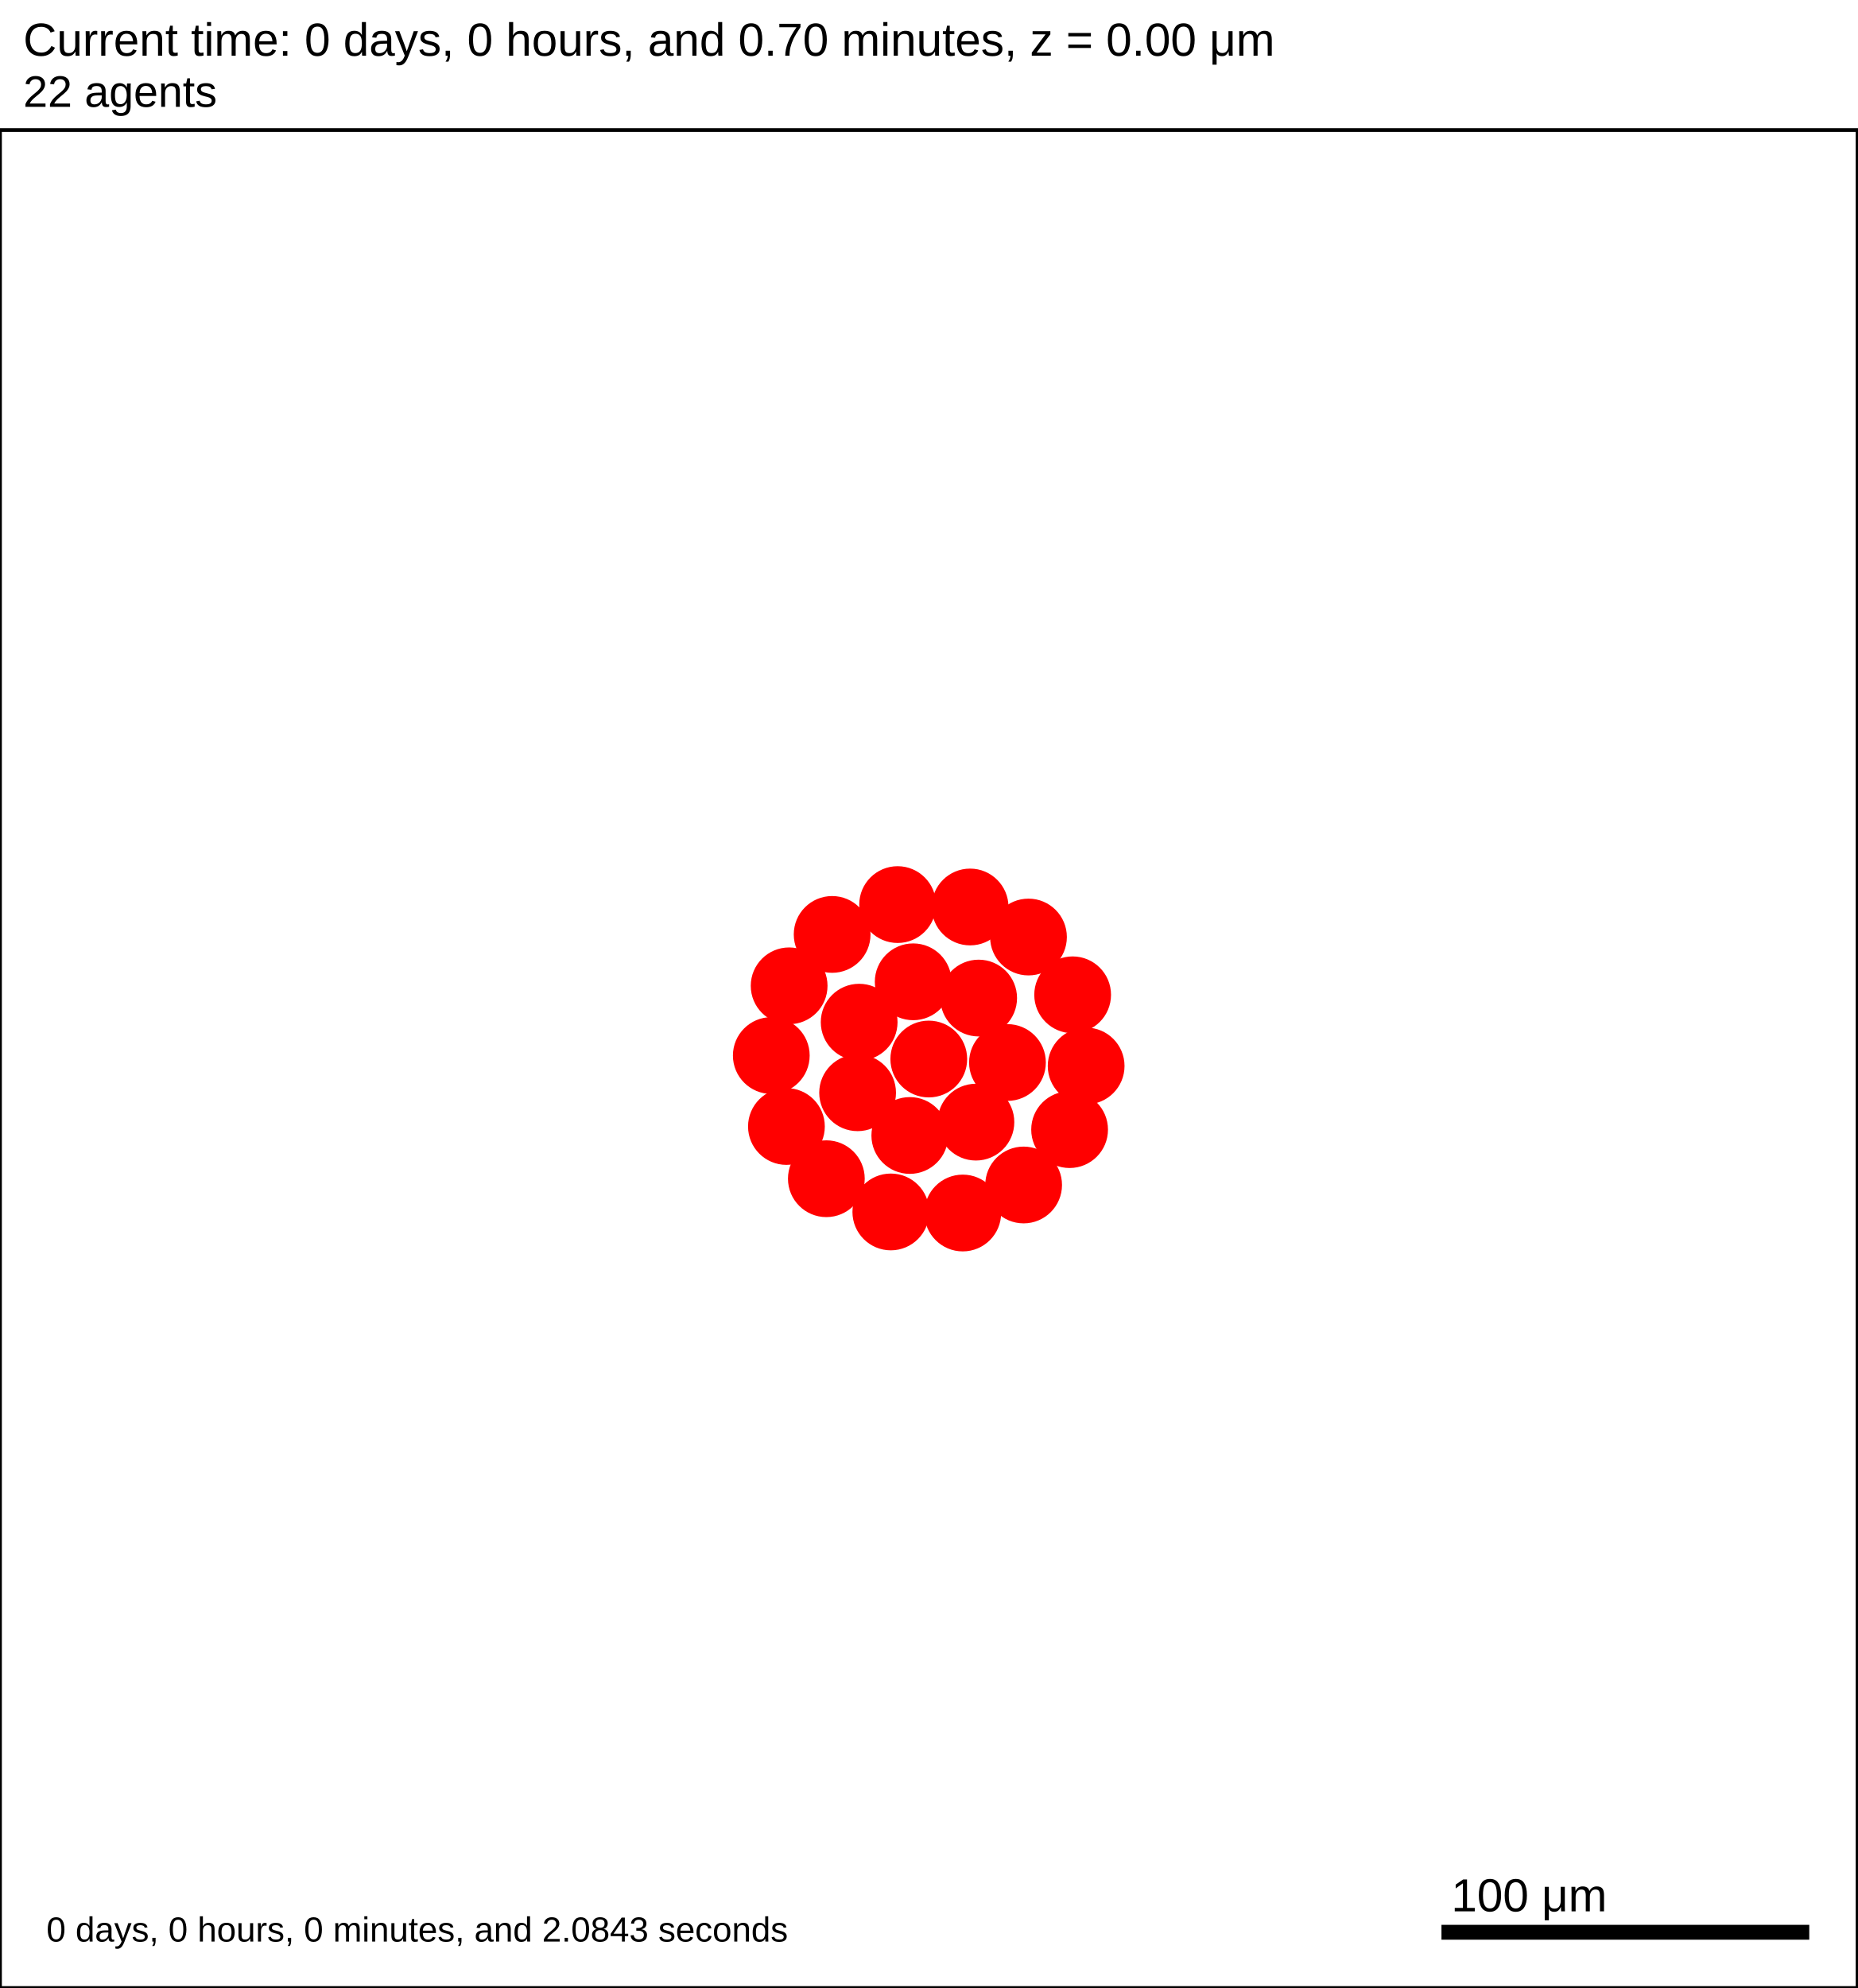
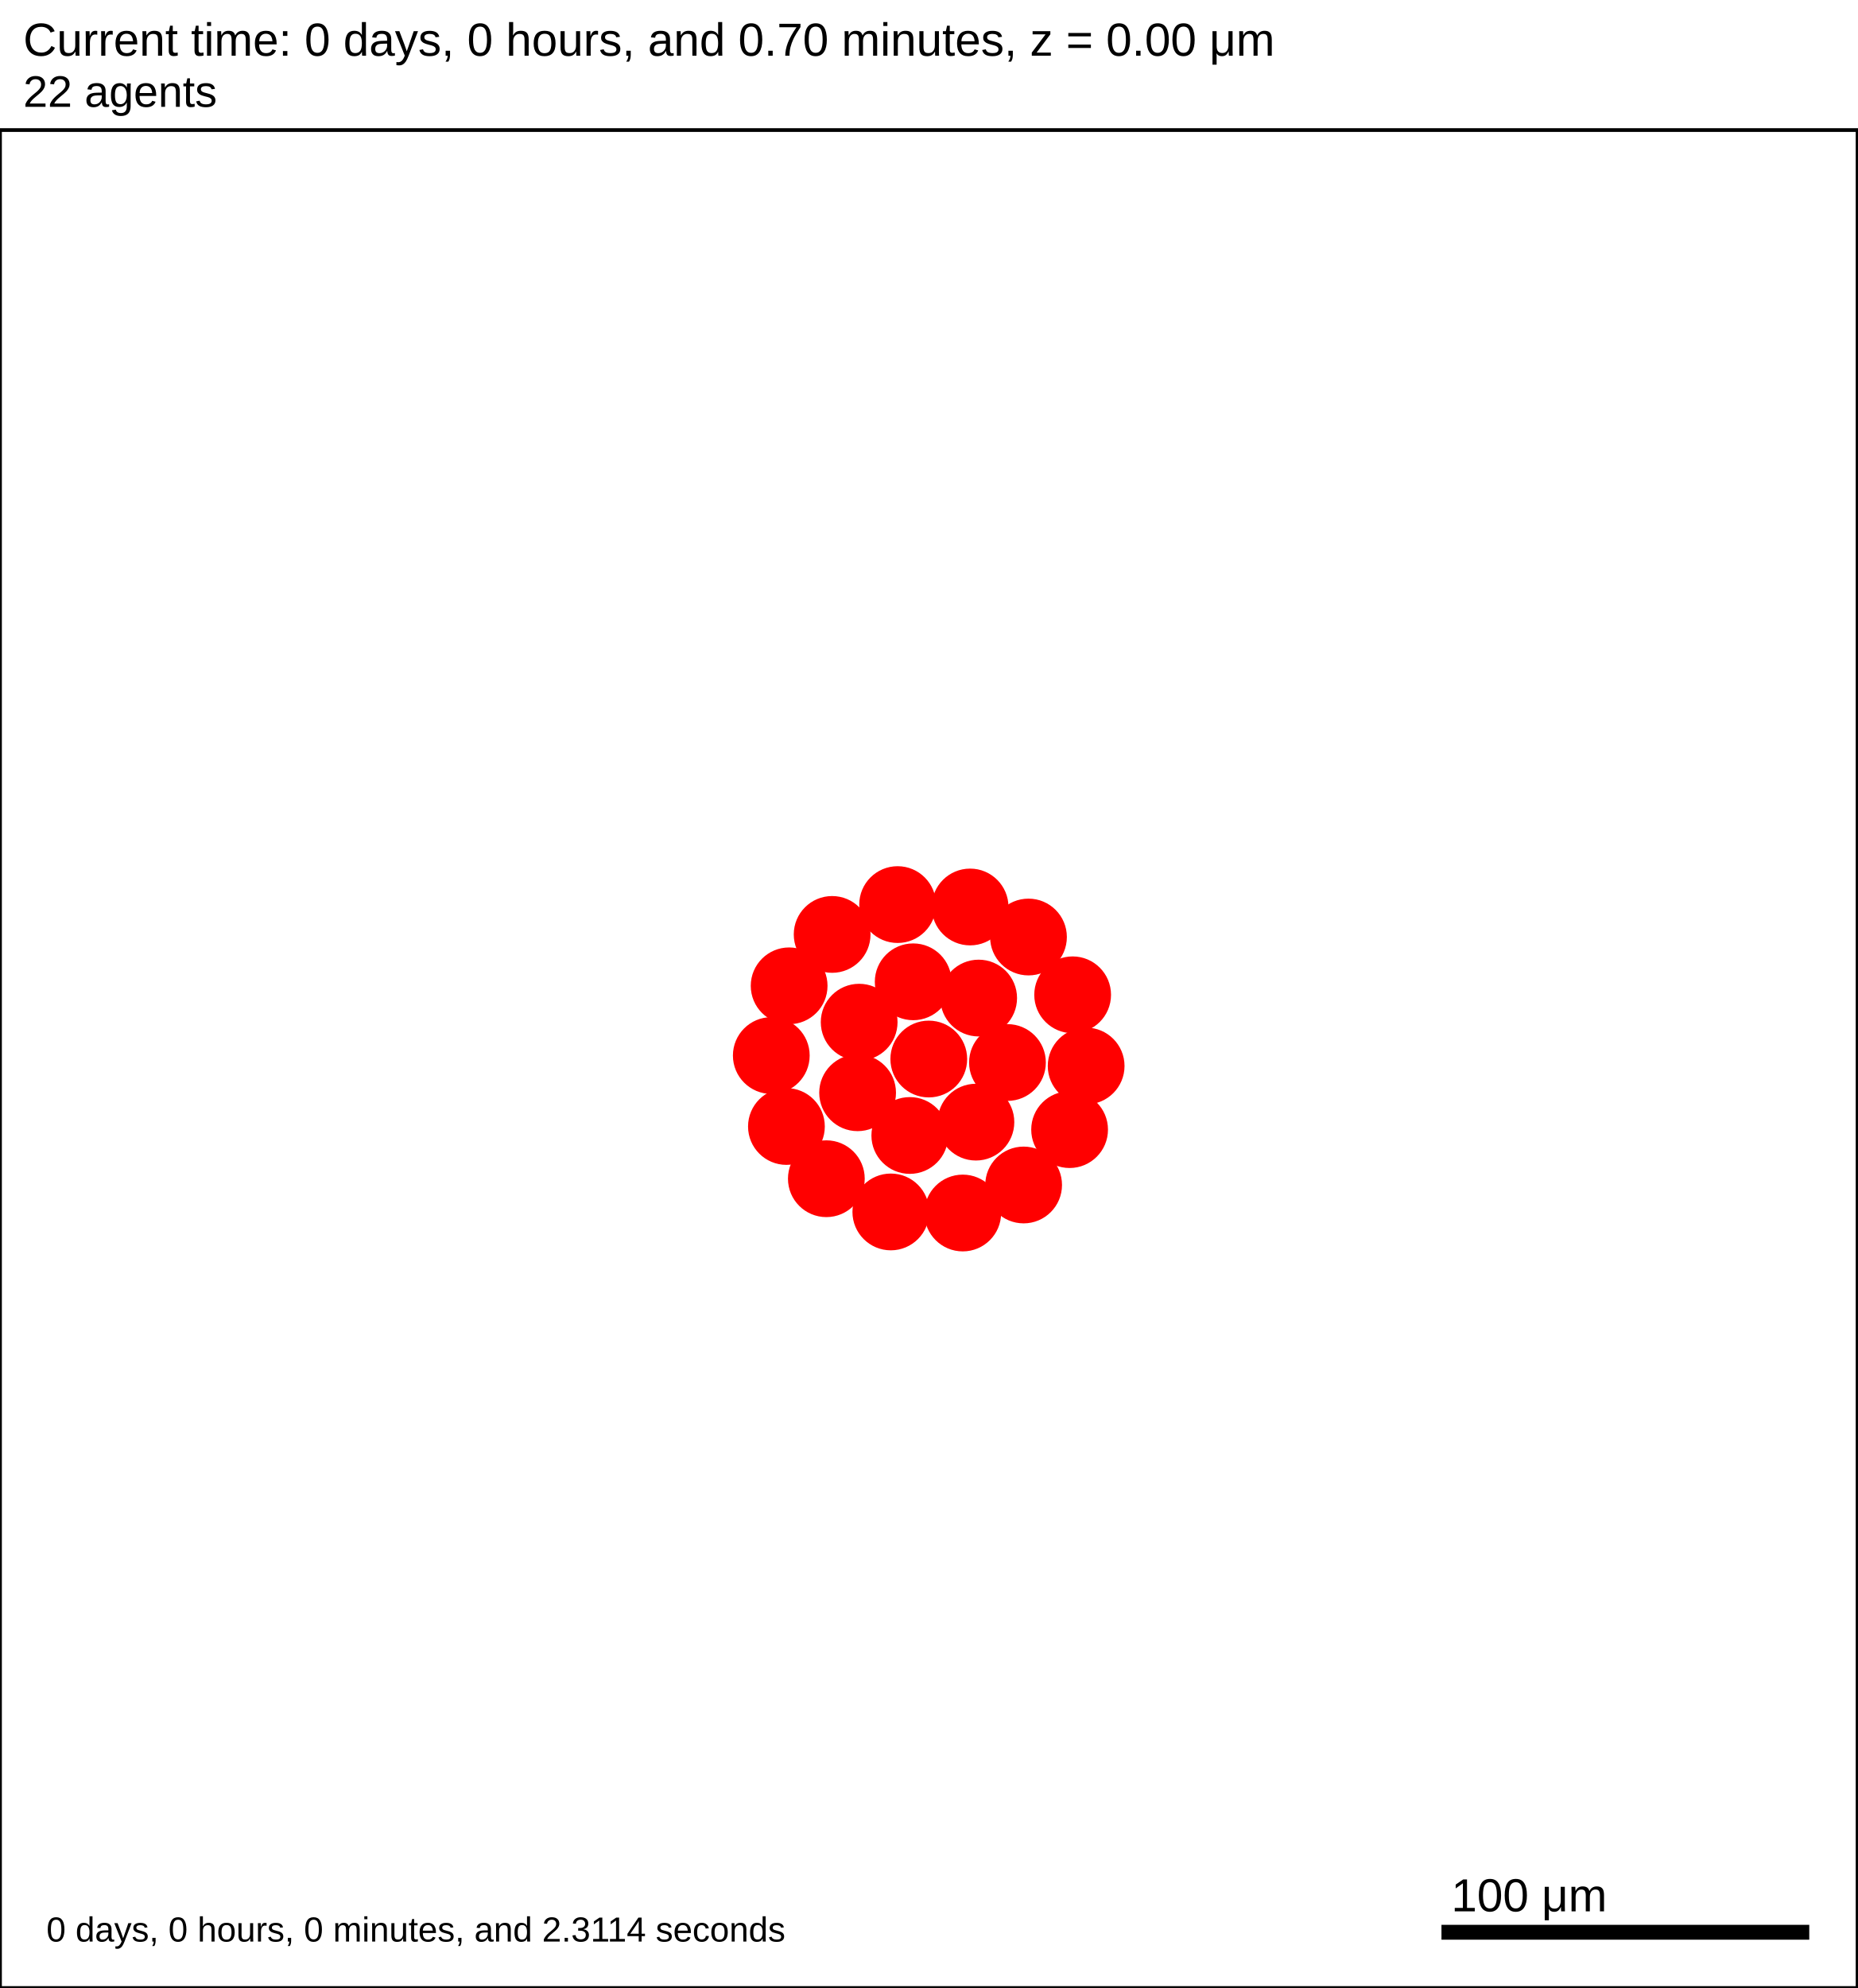
<svg xmlns="http://www.w3.org/2000/svg" version="1.1" width="500" height="535" id="svg2">
  <rect x="0" y="0" width="500" height="535" stroke-width="1" stroke="white" fill="white" />
  <text x="6.25" y="15" font-family="Arial" font-size="12.5" fill="black">
   Current time: 0 days, 0 hours, and 0.70 minutes, z = 0.00 μm
  </text>
  <text x="6.25" y="28.75" font-family="Arial" font-size="11.875" fill="black">
   22 agents
  </text>
  <g id="tissue" transform="translate(0,535) scale(1,-1)">
    <g id="ECM">
  </g>
    <g id="cells">
      <g id="cell0">
        <circle cx="250" cy="250" r="10.081" stroke-width="0.5" stroke="red" fill="red" />
        <circle cx="250" cy="250" r="6.054" stroke-width="0.5" stroke="red" fill="red" />
      </g>
      <g id="cell1">
        <circle cx="230.842" cy="240.923" r="10.081" stroke-width="0.5" stroke="red" fill="red" />
        <circle cx="230.842" cy="240.923" r="6.054" stroke-width="0.5" stroke="red" fill="red" />
      </g>
      <g id="cell2">
        <circle cx="263.426" cy="266.406" r="10.081" stroke-width="0.5" stroke="red" fill="red" />
        <circle cx="263.426" cy="266.406" r="6.054" stroke-width="0.5" stroke="red" fill="red" />
      </g>
      <g id="cell3">
        <circle cx="244.892" cy="229.425" r="10.081" stroke-width="0.5" stroke="red" fill="red" />
        <circle cx="244.892" cy="229.425" r="6.054" stroke-width="0.5" stroke="red" fill="red" />
      </g>
      <g id="cell4">
        <circle cx="245.806" cy="270.781" r="10.081" stroke-width="0.5" stroke="red" fill="red" />
        <circle cx="245.806" cy="270.781" r="6.054" stroke-width="0.5" stroke="red" fill="red" />
      </g>
      <g id="cell5">
        <circle cx="262.688" cy="233.016" r="10.081" stroke-width="0.5" stroke="red" fill="red" />
        <circle cx="262.688" cy="233.016" r="6.054" stroke-width="0.5" stroke="red" fill="red" />
      </g>
      <g id="cell6">
        <circle cx="231.262" cy="259.916" r="10.081" stroke-width="0.5" stroke="red" fill="red" />
        <circle cx="231.262" cy="259.916" r="6.054" stroke-width="0.5" stroke="red" fill="red" />
      </g>
      <g id="cell7">
        <circle cx="271.179" cy="249.063" r="10.081" stroke-width="0.5" stroke="red" fill="red" />
        <circle cx="271.179" cy="249.063" r="6.054" stroke-width="0.5" stroke="red" fill="red" />
      </g>
      <g id="cell8">
        <circle cx="259.148" cy="208.561" r="10.081" stroke-width="0.5" stroke="red" fill="red" />
        <circle cx="259.148" cy="208.561" r="6.054" stroke-width="0.5" stroke="red" fill="red" />
      </g>
      <g id="cell9">
        <circle cx="211.683" cy="231.845" r="10.081" stroke-width="0.5" stroke="red" fill="red" />
        <circle cx="211.683" cy="231.845" r="6.054" stroke-width="0.5" stroke="red" fill="red" />
      </g>
      <g id="cell10">
        <circle cx="223.989" cy="283.53" r="10.081" stroke-width="0.5" stroke="red" fill="red" />
        <circle cx="223.989" cy="283.53" r="6.054" stroke-width="0.5" stroke="red" fill="red" />
      </g>
      <g id="cell11">
-         <circle cx="276.838" cy="282.832" r="10.081" stroke-width="0.5" stroke="red" fill="red" />
-         <circle cx="276.838" cy="282.832" r="6.054" stroke-width="0.5" stroke="red" fill="red" />
+         <circle cx="276.837" cy="282.833" r="10.081" stroke-width="0.5" stroke="red" fill="red" />
+         <circle cx="276.837" cy="282.833" r="6.054" stroke-width="0.5" stroke="red" fill="red" />
      </g>
      <g id="cell12">
        <circle cx="287.906" cy="231.002" r="10.081" stroke-width="0.5" stroke="red" fill="red" />
        <circle cx="287.906" cy="231.002" r="6.054" stroke-width="0.5" stroke="red" fill="red" />
      </g>
      <g id="cell13">
        <circle cx="239.783" cy="208.849" r="10.081" stroke-width="0.5" stroke="red" fill="red" />
        <circle cx="239.783" cy="208.849" r="6.054" stroke-width="0.5" stroke="red" fill="red" />
      </g>
      <g id="cell14">
        <circle cx="207.61" cy="250.938" r="10.081" stroke-width="0.5" stroke="red" fill="red" />
        <circle cx="207.61" cy="250.938" r="6.054" stroke-width="0.5" stroke="red" fill="red" />
      </g>
      <g id="cell15">
        <circle cx="241.613" cy="291.562" r="10.081" stroke-width="0.5" stroke="red" fill="red" />
        <circle cx="241.613" cy="291.562" r="6.054" stroke-width="0.5" stroke="red" fill="red" />
      </g>
      <g id="cell16">
        <circle cx="288.725" cy="267.282" r="10.081" stroke-width="0.5" stroke="red" fill="red" />
        <circle cx="288.725" cy="267.282" r="6.054" stroke-width="0.5" stroke="red" fill="red" />
      </g>
      <g id="cell17">
        <circle cx="275.531" cy="216.104" r="10.081" stroke-width="0.5" stroke="red" fill="red" />
        <circle cx="275.531" cy="216.104" r="6.054" stroke-width="0.5" stroke="red" fill="red" />
      </g>
      <g id="cell18">
        <circle cx="222.428" cy="217.789" r="10.081" stroke-width="0.5" stroke="red" fill="red" />
        <circle cx="222.428" cy="217.789" r="6.054" stroke-width="0.5" stroke="red" fill="red" />
      </g>
      <g id="cell19">
        <circle cx="212.413" cy="269.699" r="10.081" stroke-width="0.5" stroke="red" fill="red" />
        <circle cx="212.413" cy="269.699" r="6.054" stroke-width="0.5" stroke="red" fill="red" />
      </g>
      <g id="cell20">
        <circle cx="261.124" cy="290.915" r="10.081" stroke-width="0.5" stroke="red" fill="red" />
        <circle cx="261.124" cy="290.915" r="6.054" stroke-width="0.5" stroke="red" fill="red" />
      </g>
      <g id="cell21">
        <circle cx="292.359" cy="248.125" r="10.081" stroke-width="0.5" stroke="red" fill="red" />
        <circle cx="292.359" cy="248.125" r="6.054" stroke-width="0.5" stroke="red" fill="red" />
      </g>
    </g>
  </g>
  <rect x="387.5" y="517.5" width="100" height="5" stroke-width="1" stroke="rgb(255,255,255)" fill="rgb(0,0,0)" />
  <text x="390.625" y="514.375" font-family="Arial" font-size="12.5" fill="black">
   100 μm
  </text>
  <text x="12.5" y="522.5" font-family="Arial" font-size="9.375" fill="black">
-    0 days, 0 hours, 0 minutes, and 2.0843 seconds
+    0 days, 0 hours, 0 minutes, and 2.3114 seconds
  </text>
  <rect x="0" y="35" width="500" height="500" stroke-width="1" stroke="rgb(0,0,0)" fill="none" />
</svg>
